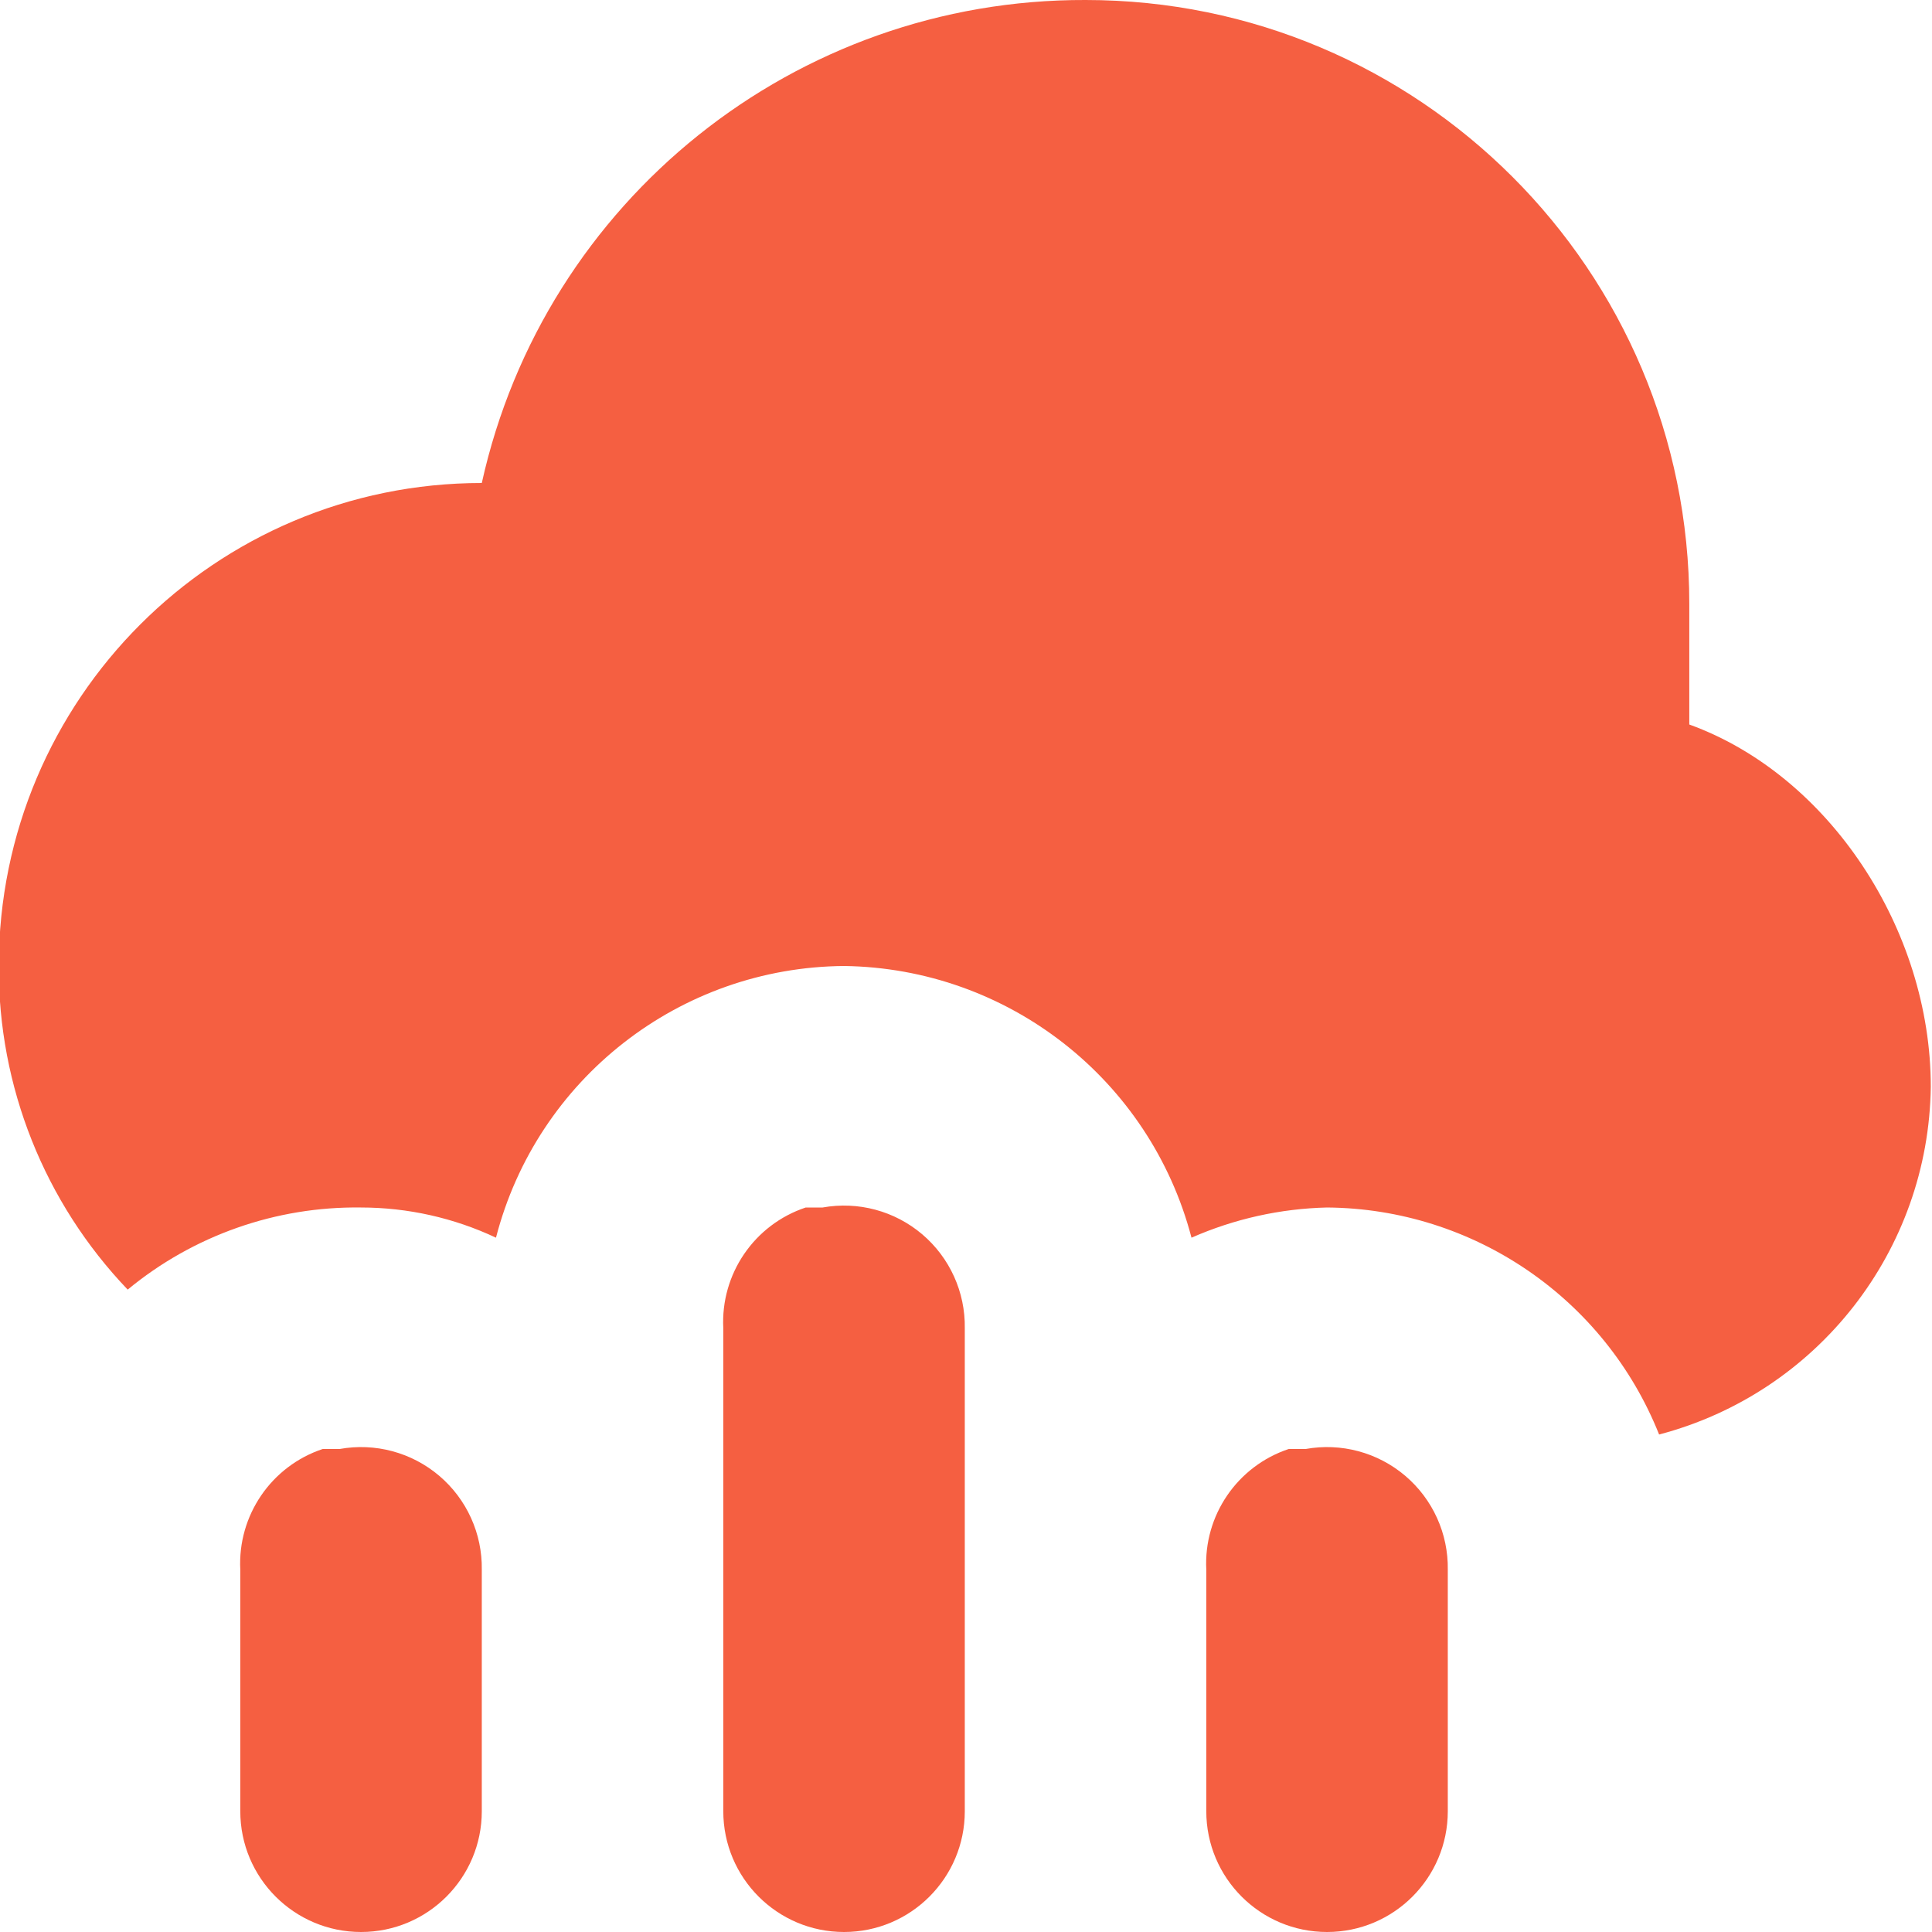
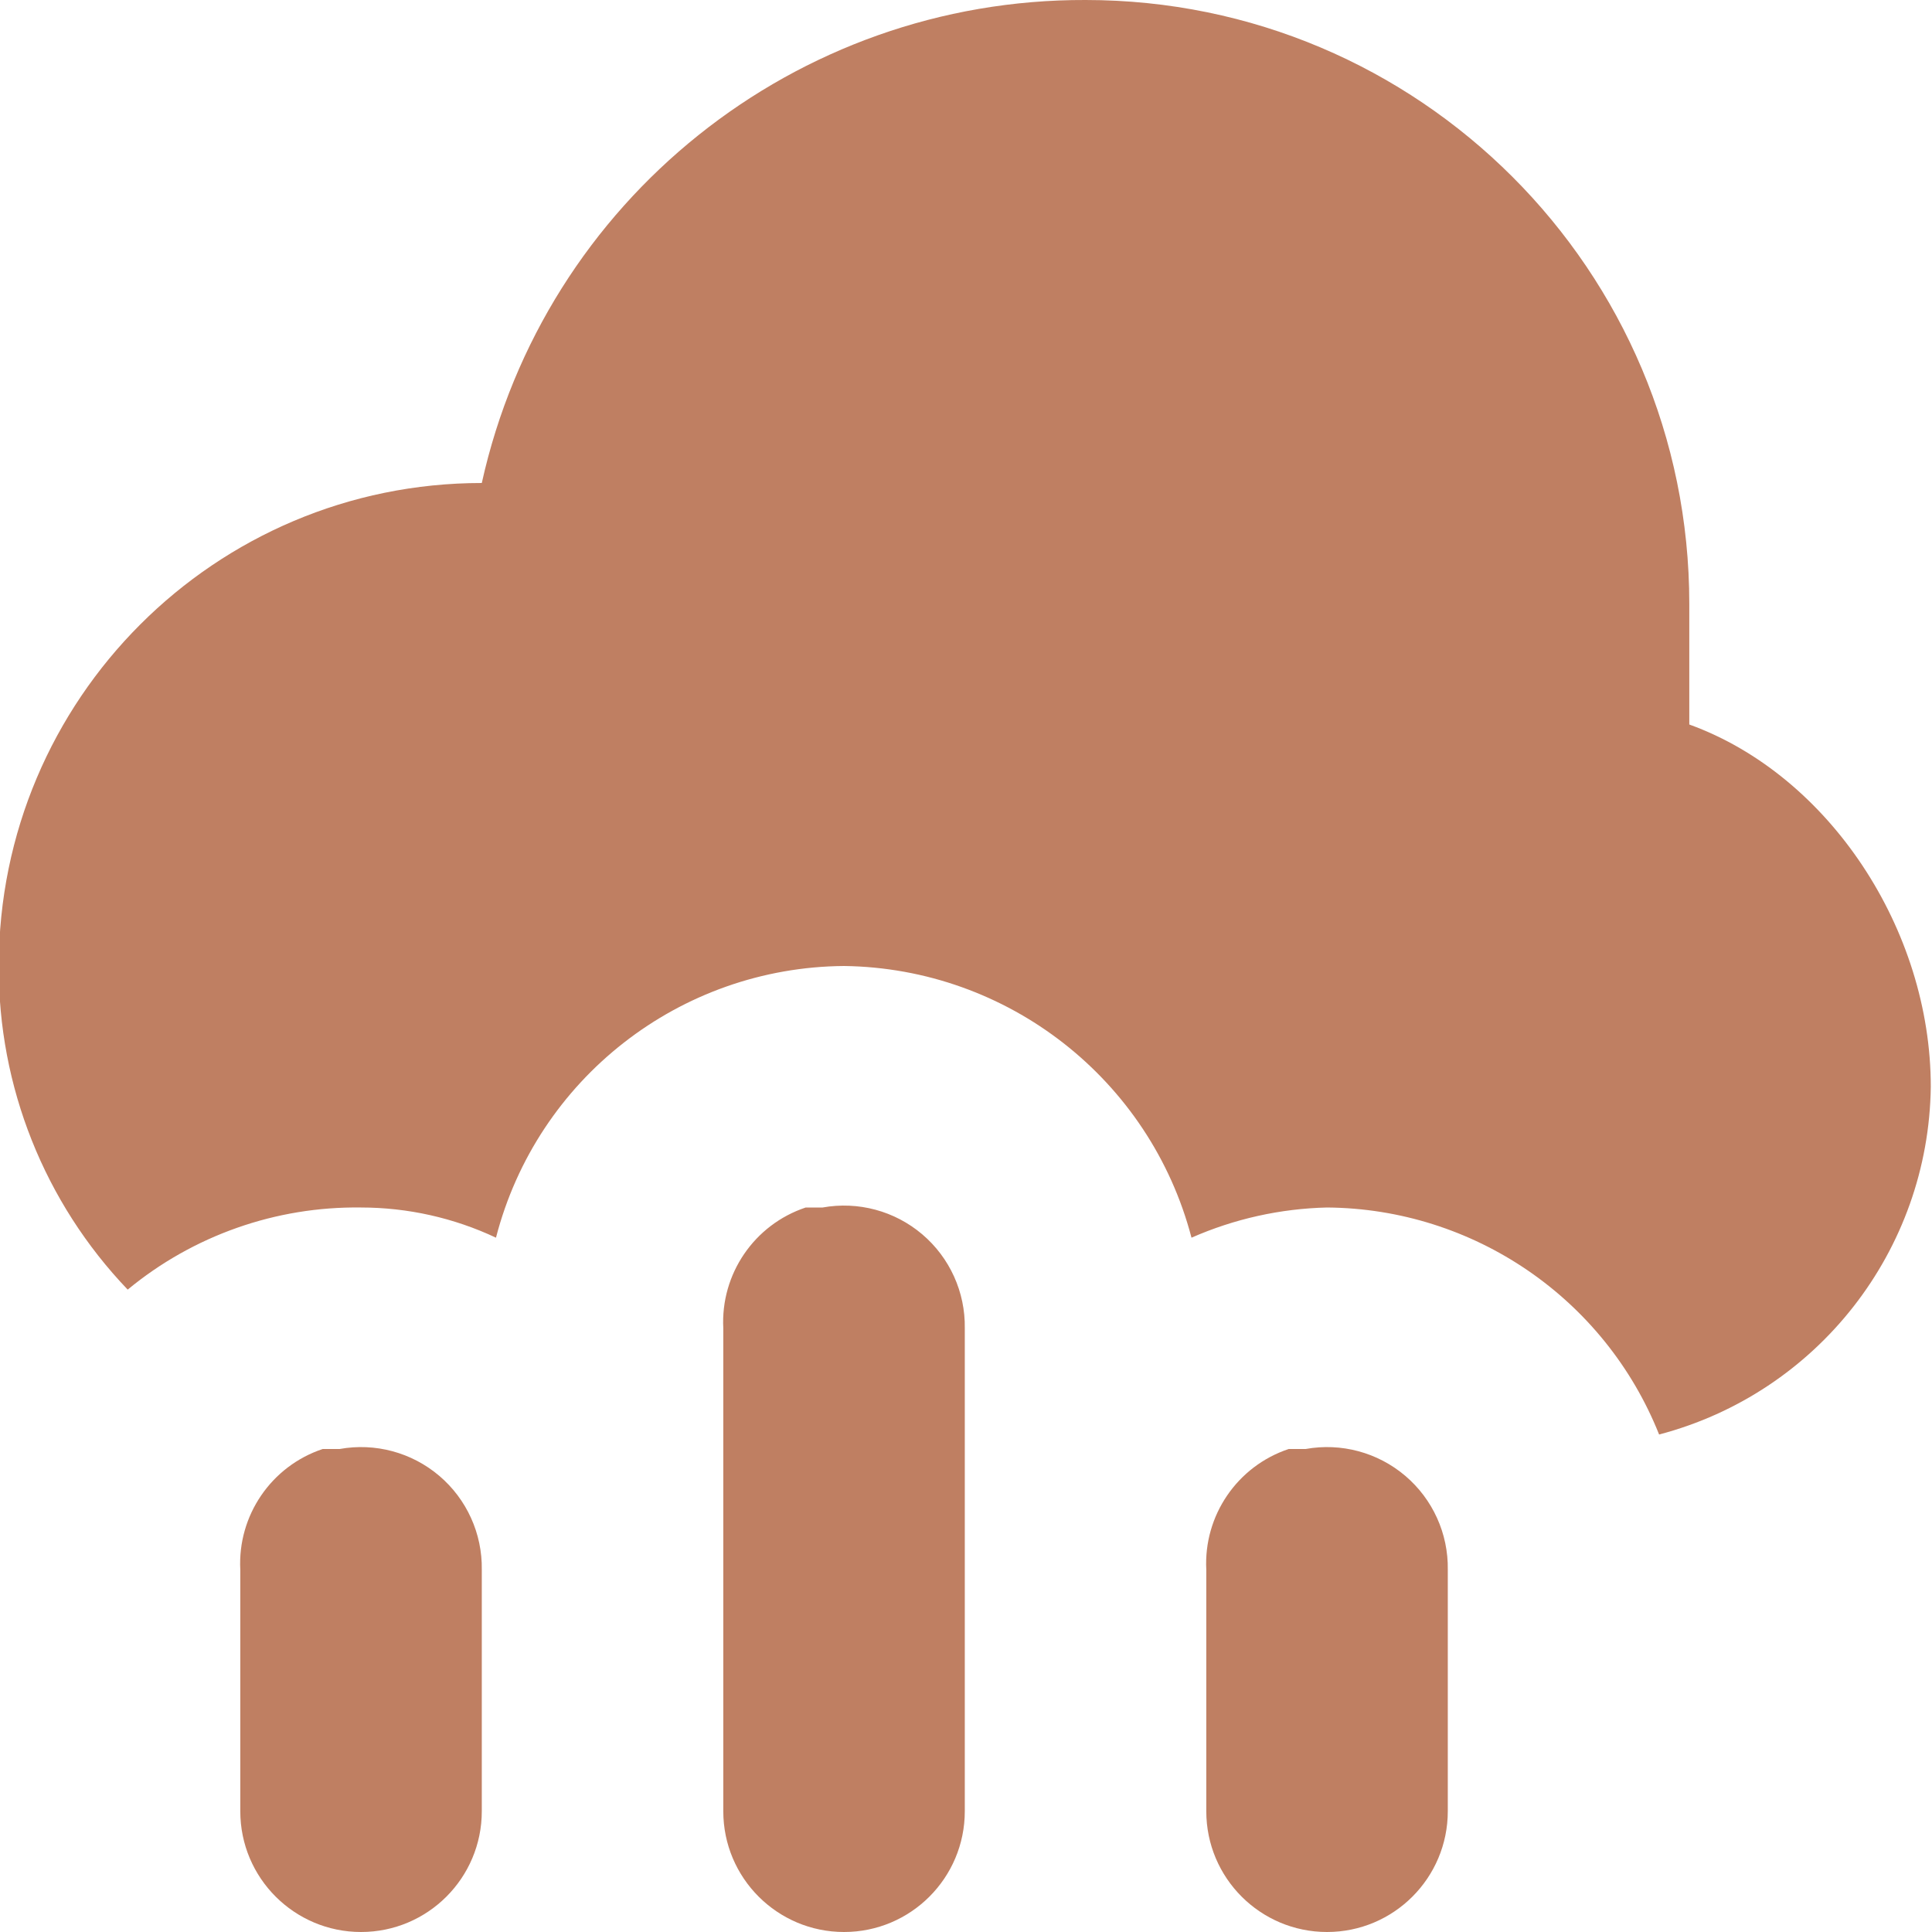
<svg xmlns="http://www.w3.org/2000/svg" id="Layer_1" data-name="Layer 1" width="64" height="64" viewBox="0 0 64 64">
  <defs>
-     <style>.cls-1{fill:#f55f41;}</style>
+     <style>.cls-1{fill:#bf7f62;}</style>
  </defs>
  <path class="cls-1" d="M36,0A20.42,20.42,0,0,0,16,16,16,16,0,0,0,0,32,15.4,15.4,0,0,0,4.27,42.72,11.88,11.88,0,0,1,12,40a10.51,10.51,0,0,1,4.47,1A12,12,0,0,1,28,32a12.06,12.06,0,0,1,11.51,9A11.84,11.84,0,0,1,44,40a11.94,11.94,0,0,1,11,7.52A12.07,12.07,0,0,0,64,36c0-5.2-3.36-10.32-8-12V20a20,20,0,0,0-20-20H36ZM26.73,40A4,4,0,0,0,24,44V60a4,4,0,1,0,8,0h0V44a4,4,0,0,0-4.71-4H26.73Zm-16,8A4,4,0,0,0,8,52v8a4,4,0,1,0,8,0h0V52a4,4,0,0,0-4.71-4H10.75Zm32,0A4,4,0,0,0,40,52v8a4,4,0,1,0,8,0V52a4,4,0,0,0-4.71-4H42.71Z" transform="translate(-0.04)" />
</svg>
